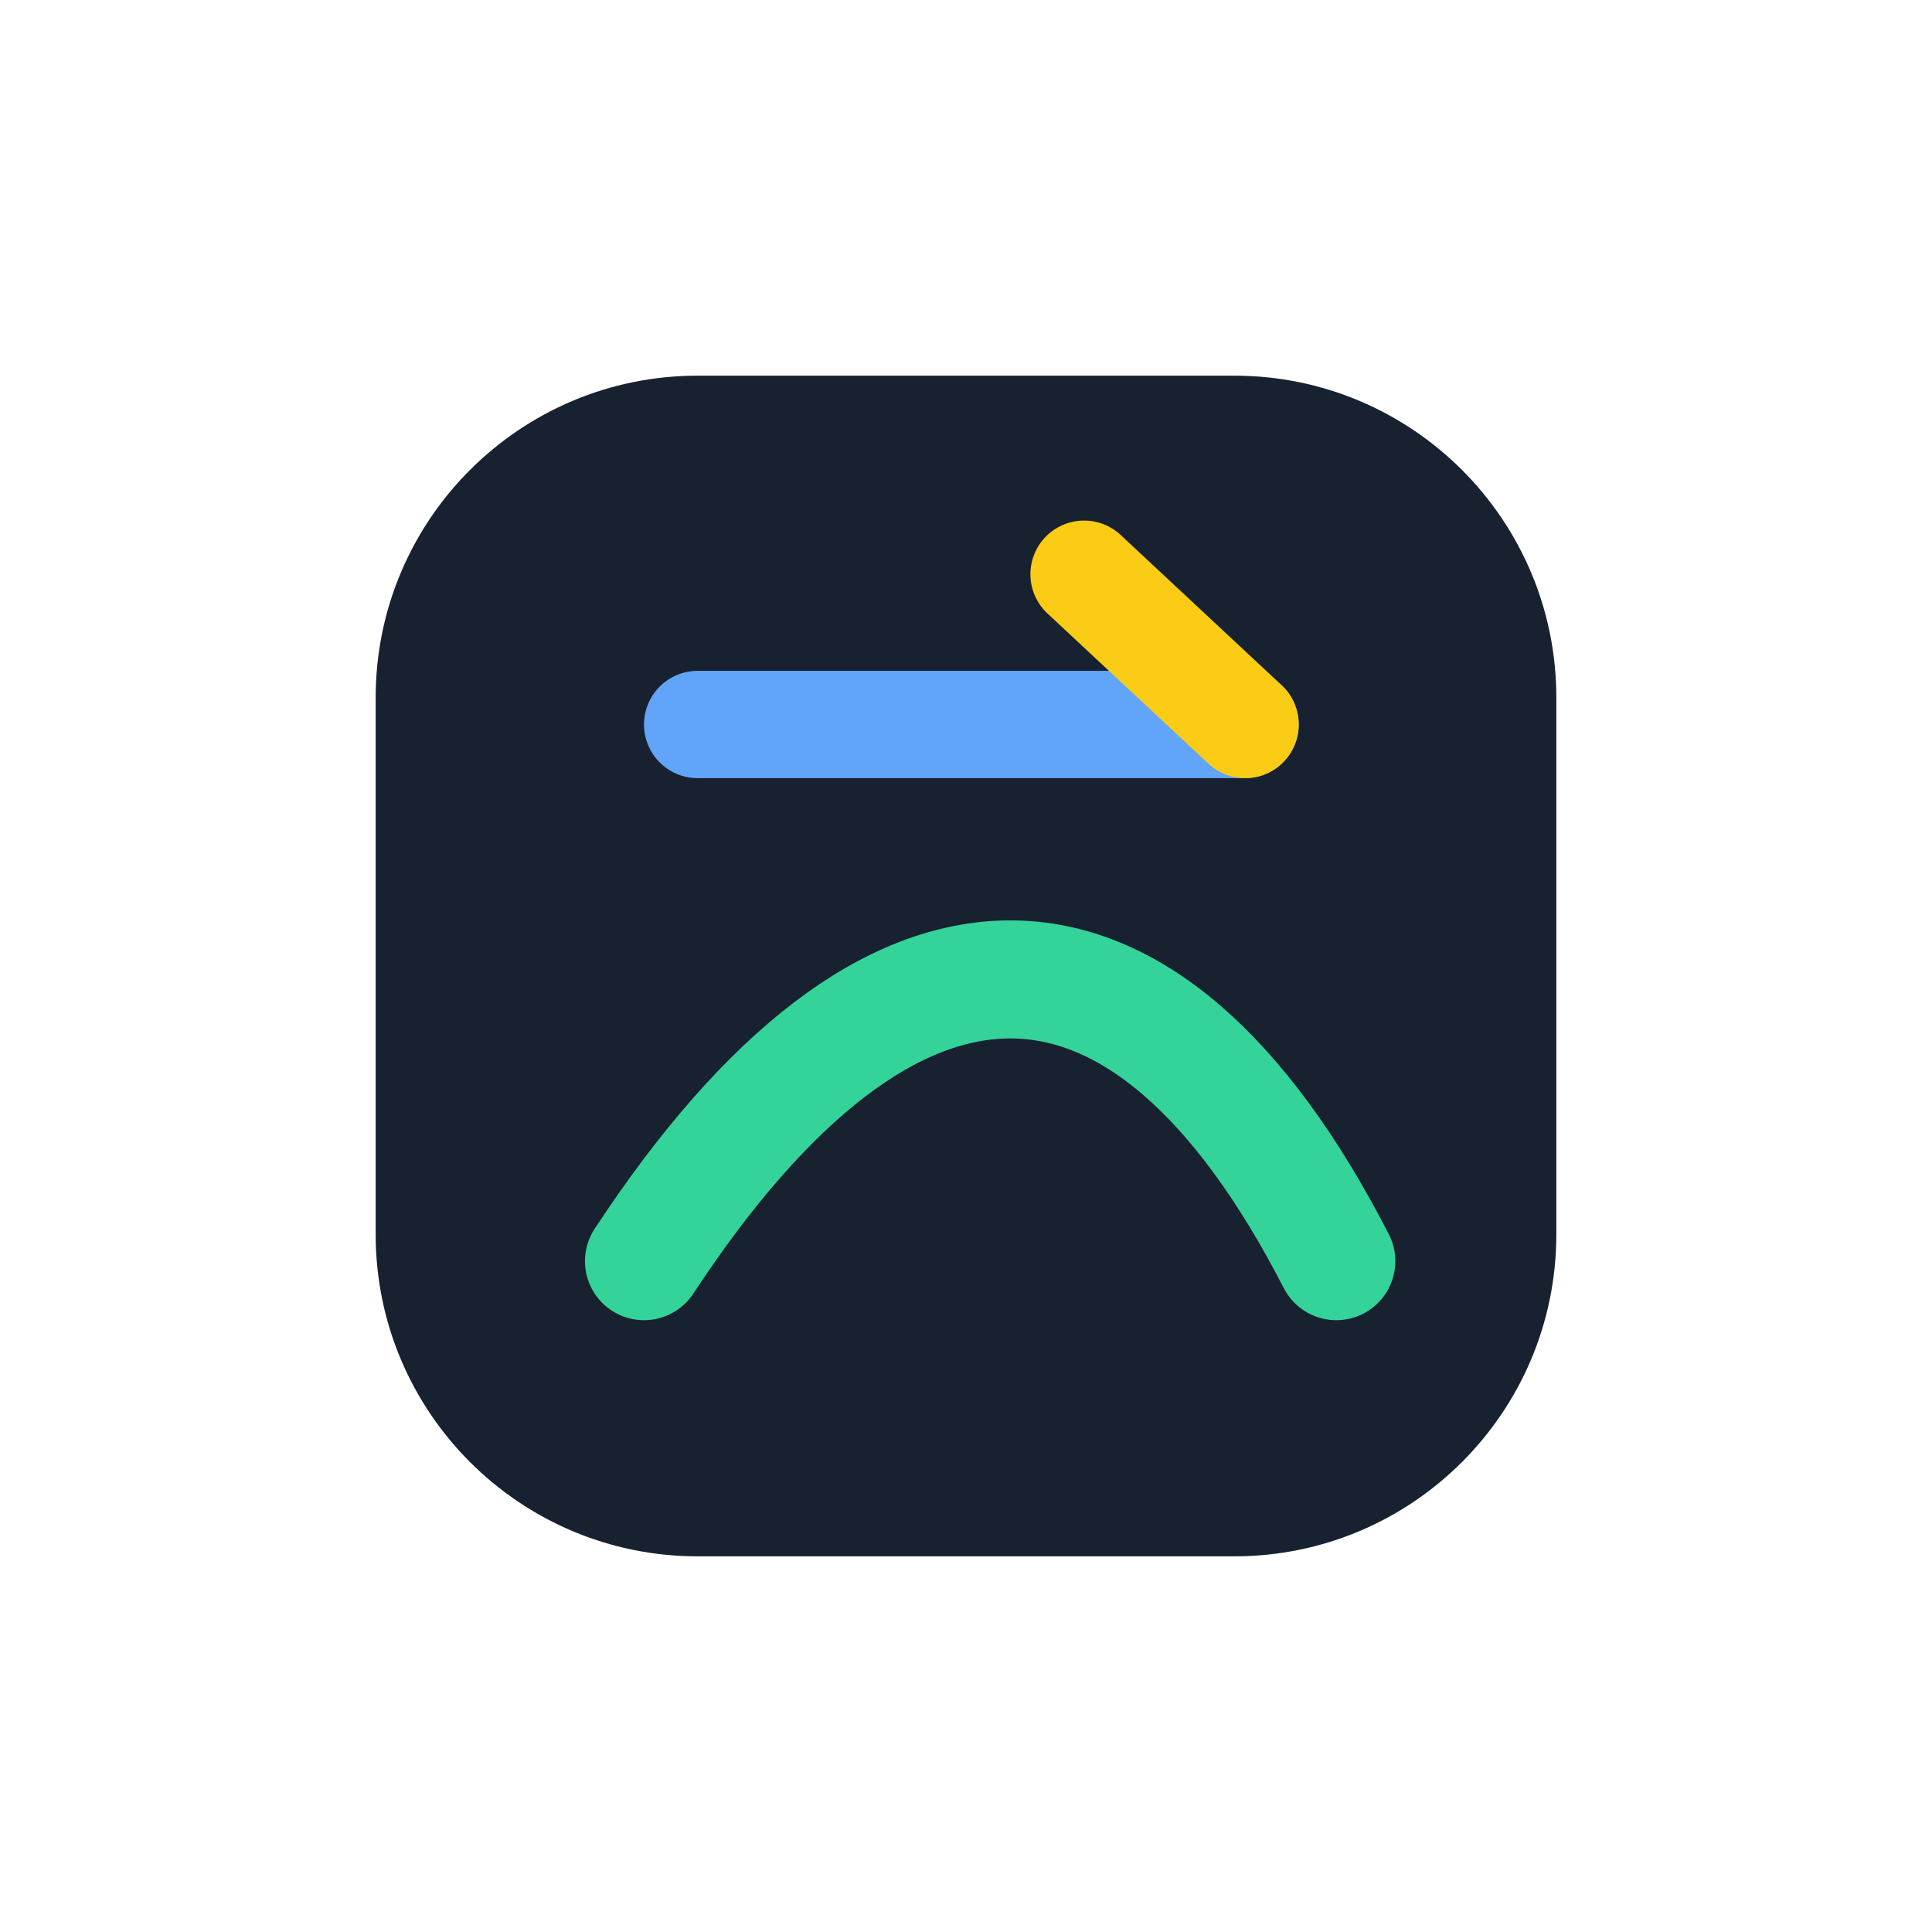
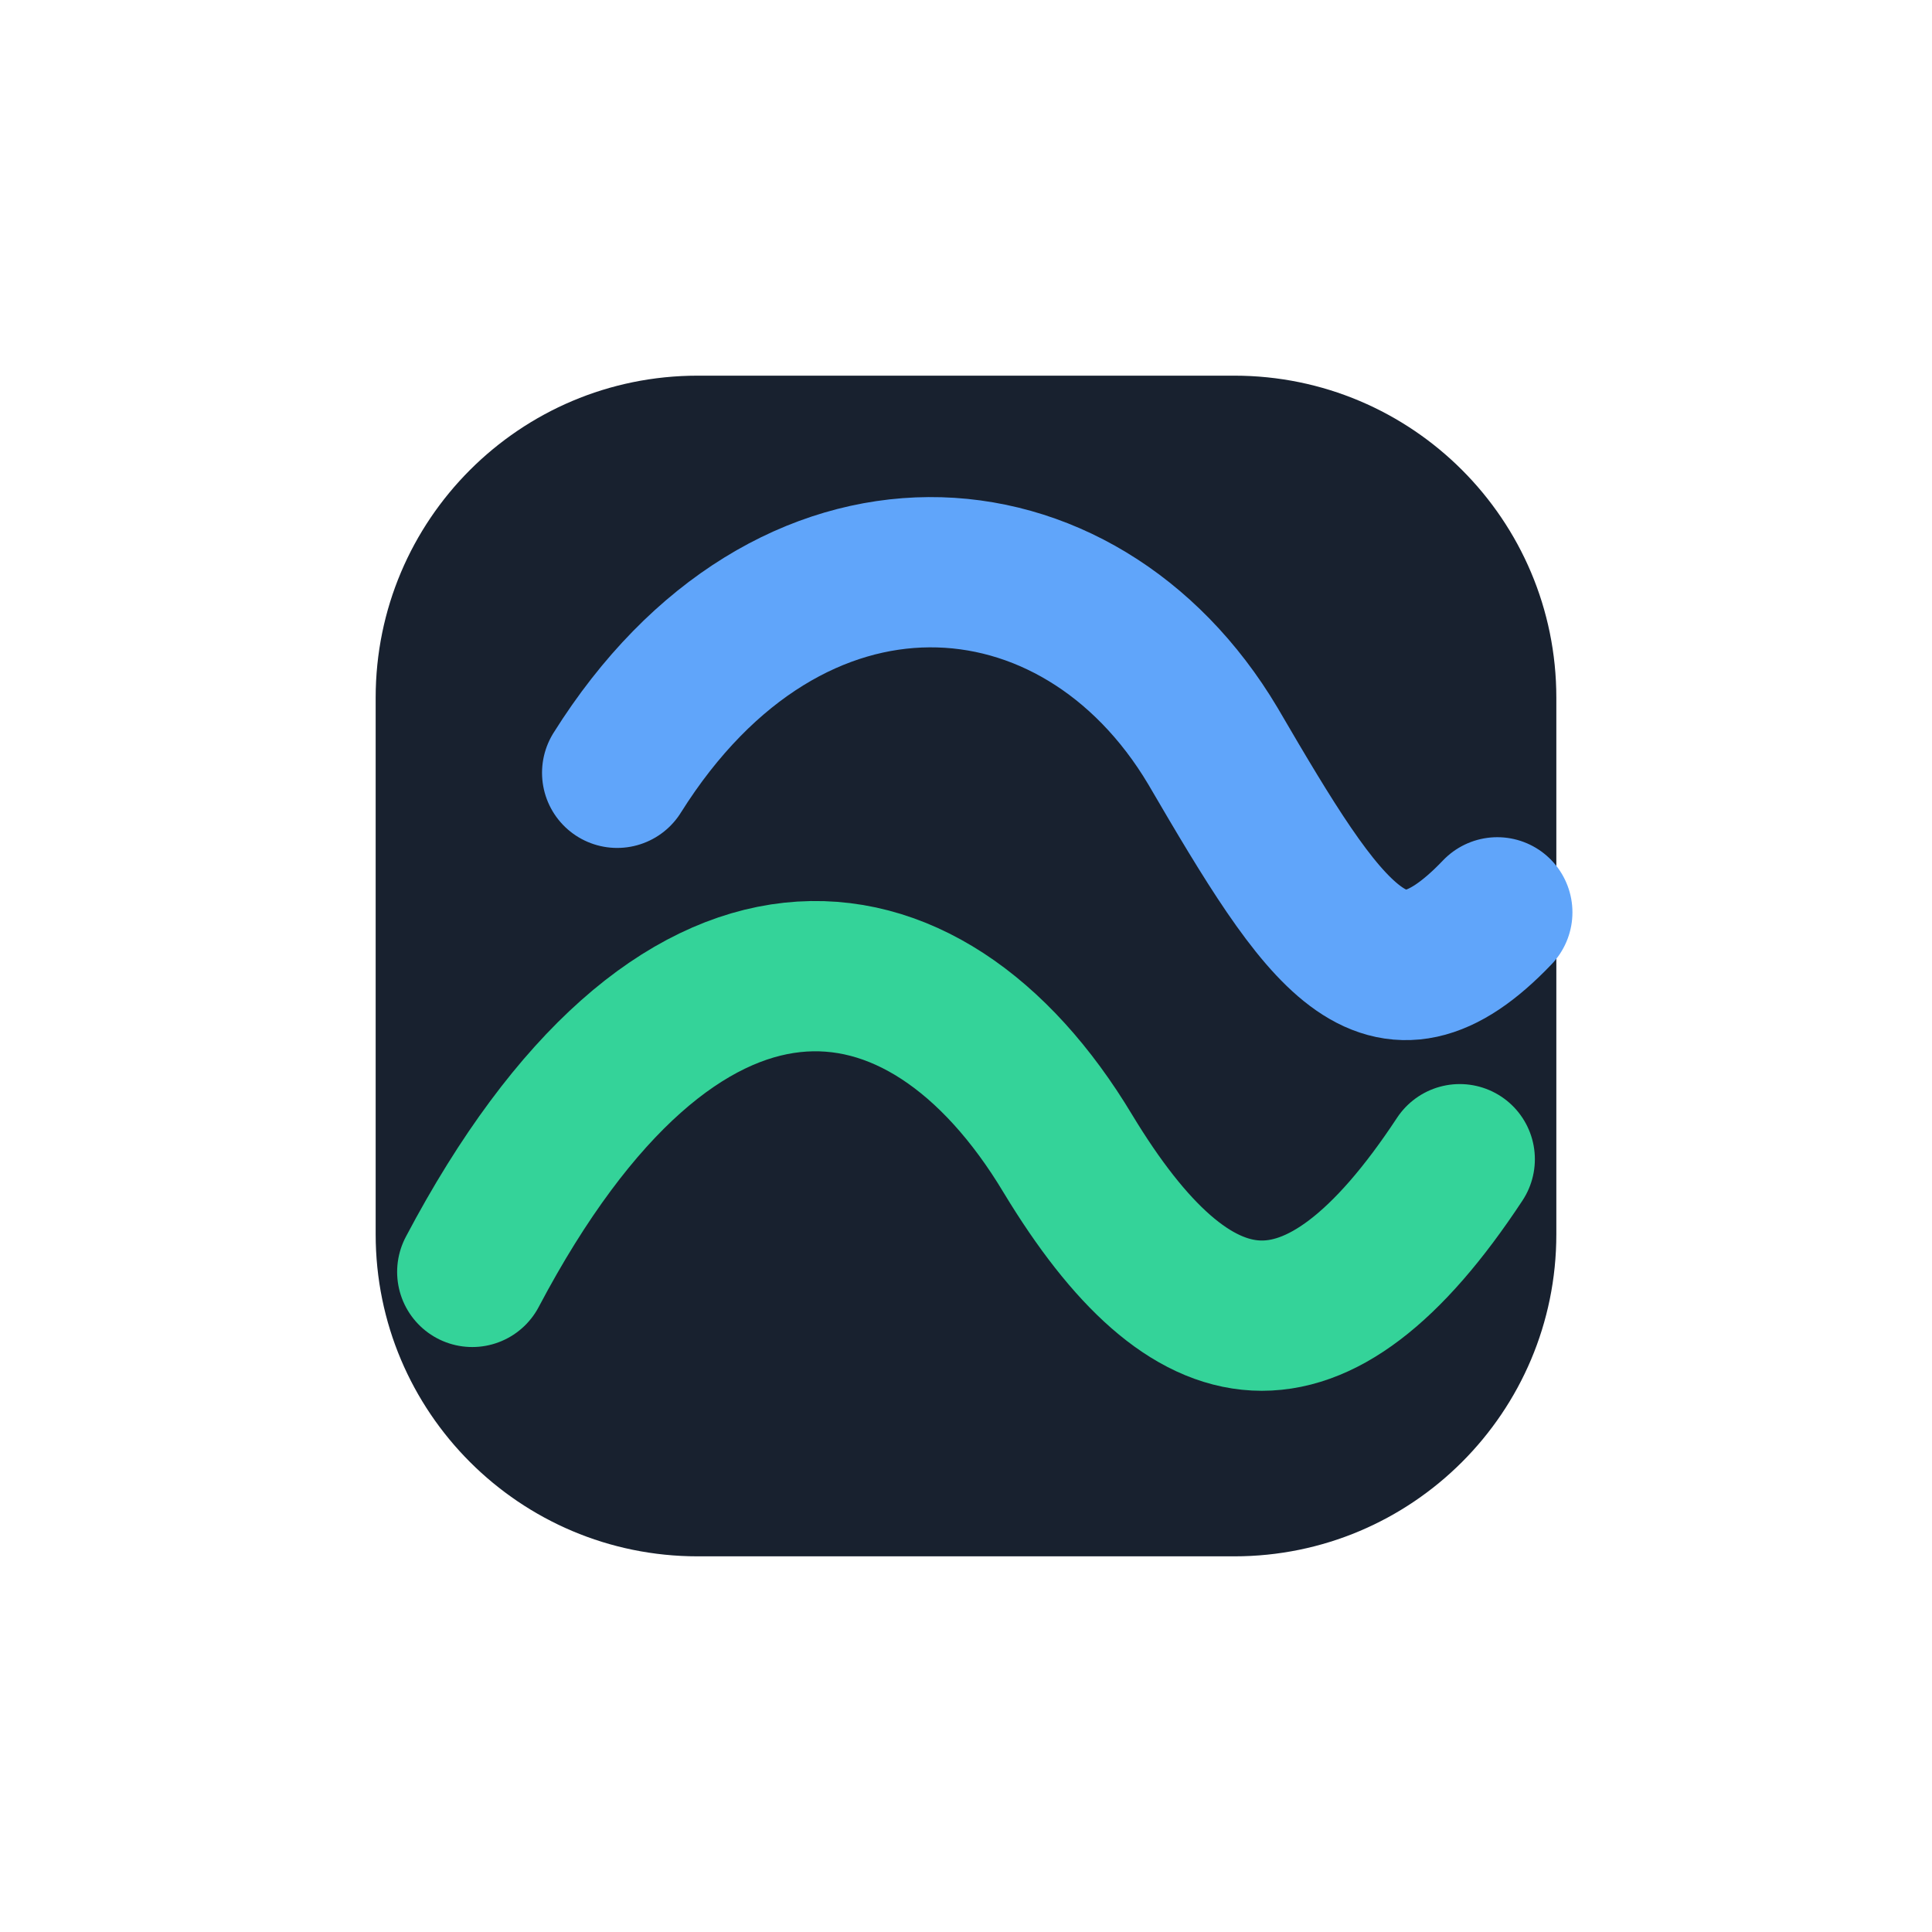
<svg xmlns="http://www.w3.org/2000/svg" viewBox="0 0 36 36" width="36" height="36">
  <rect x="7" y="7" width="22" height="22" rx="6" fill="#18212f" />
-   <path d="M12 23.5c4.6-7 9.3-7 12.9 0" fill="none" stroke="#34d399" stroke-width="2.2" stroke-linecap="round" />
-   <path d="M13 13.5h10.2" fill="none" stroke="#60a5fa" stroke-width="2" stroke-linecap="round" />
-   <path d="M23.2 13.5l-3-2.8" fill="none" stroke="#facc15" stroke-width="2" stroke-linecap="round" stroke-linejoin="round" />
+   <path d="M11.5 14.4c3.2-5.1 8.6-4.7 11.1-.5 2.1 3.6 3.2 5.3 5.3 3.1" fill="none" stroke="#60a5fa" stroke-width="2.8" stroke-linecap="round" stroke-linejoin="round" />
+   <path d="M8.8 23.7c3.8-7.2 8.4-6.7 11.1-2.2 2.3 3.8 4.6 4.2 7.3.1" fill="none" stroke="#34d399" stroke-width="2.8" stroke-linecap="round" stroke-linejoin="round" />
</svg>
